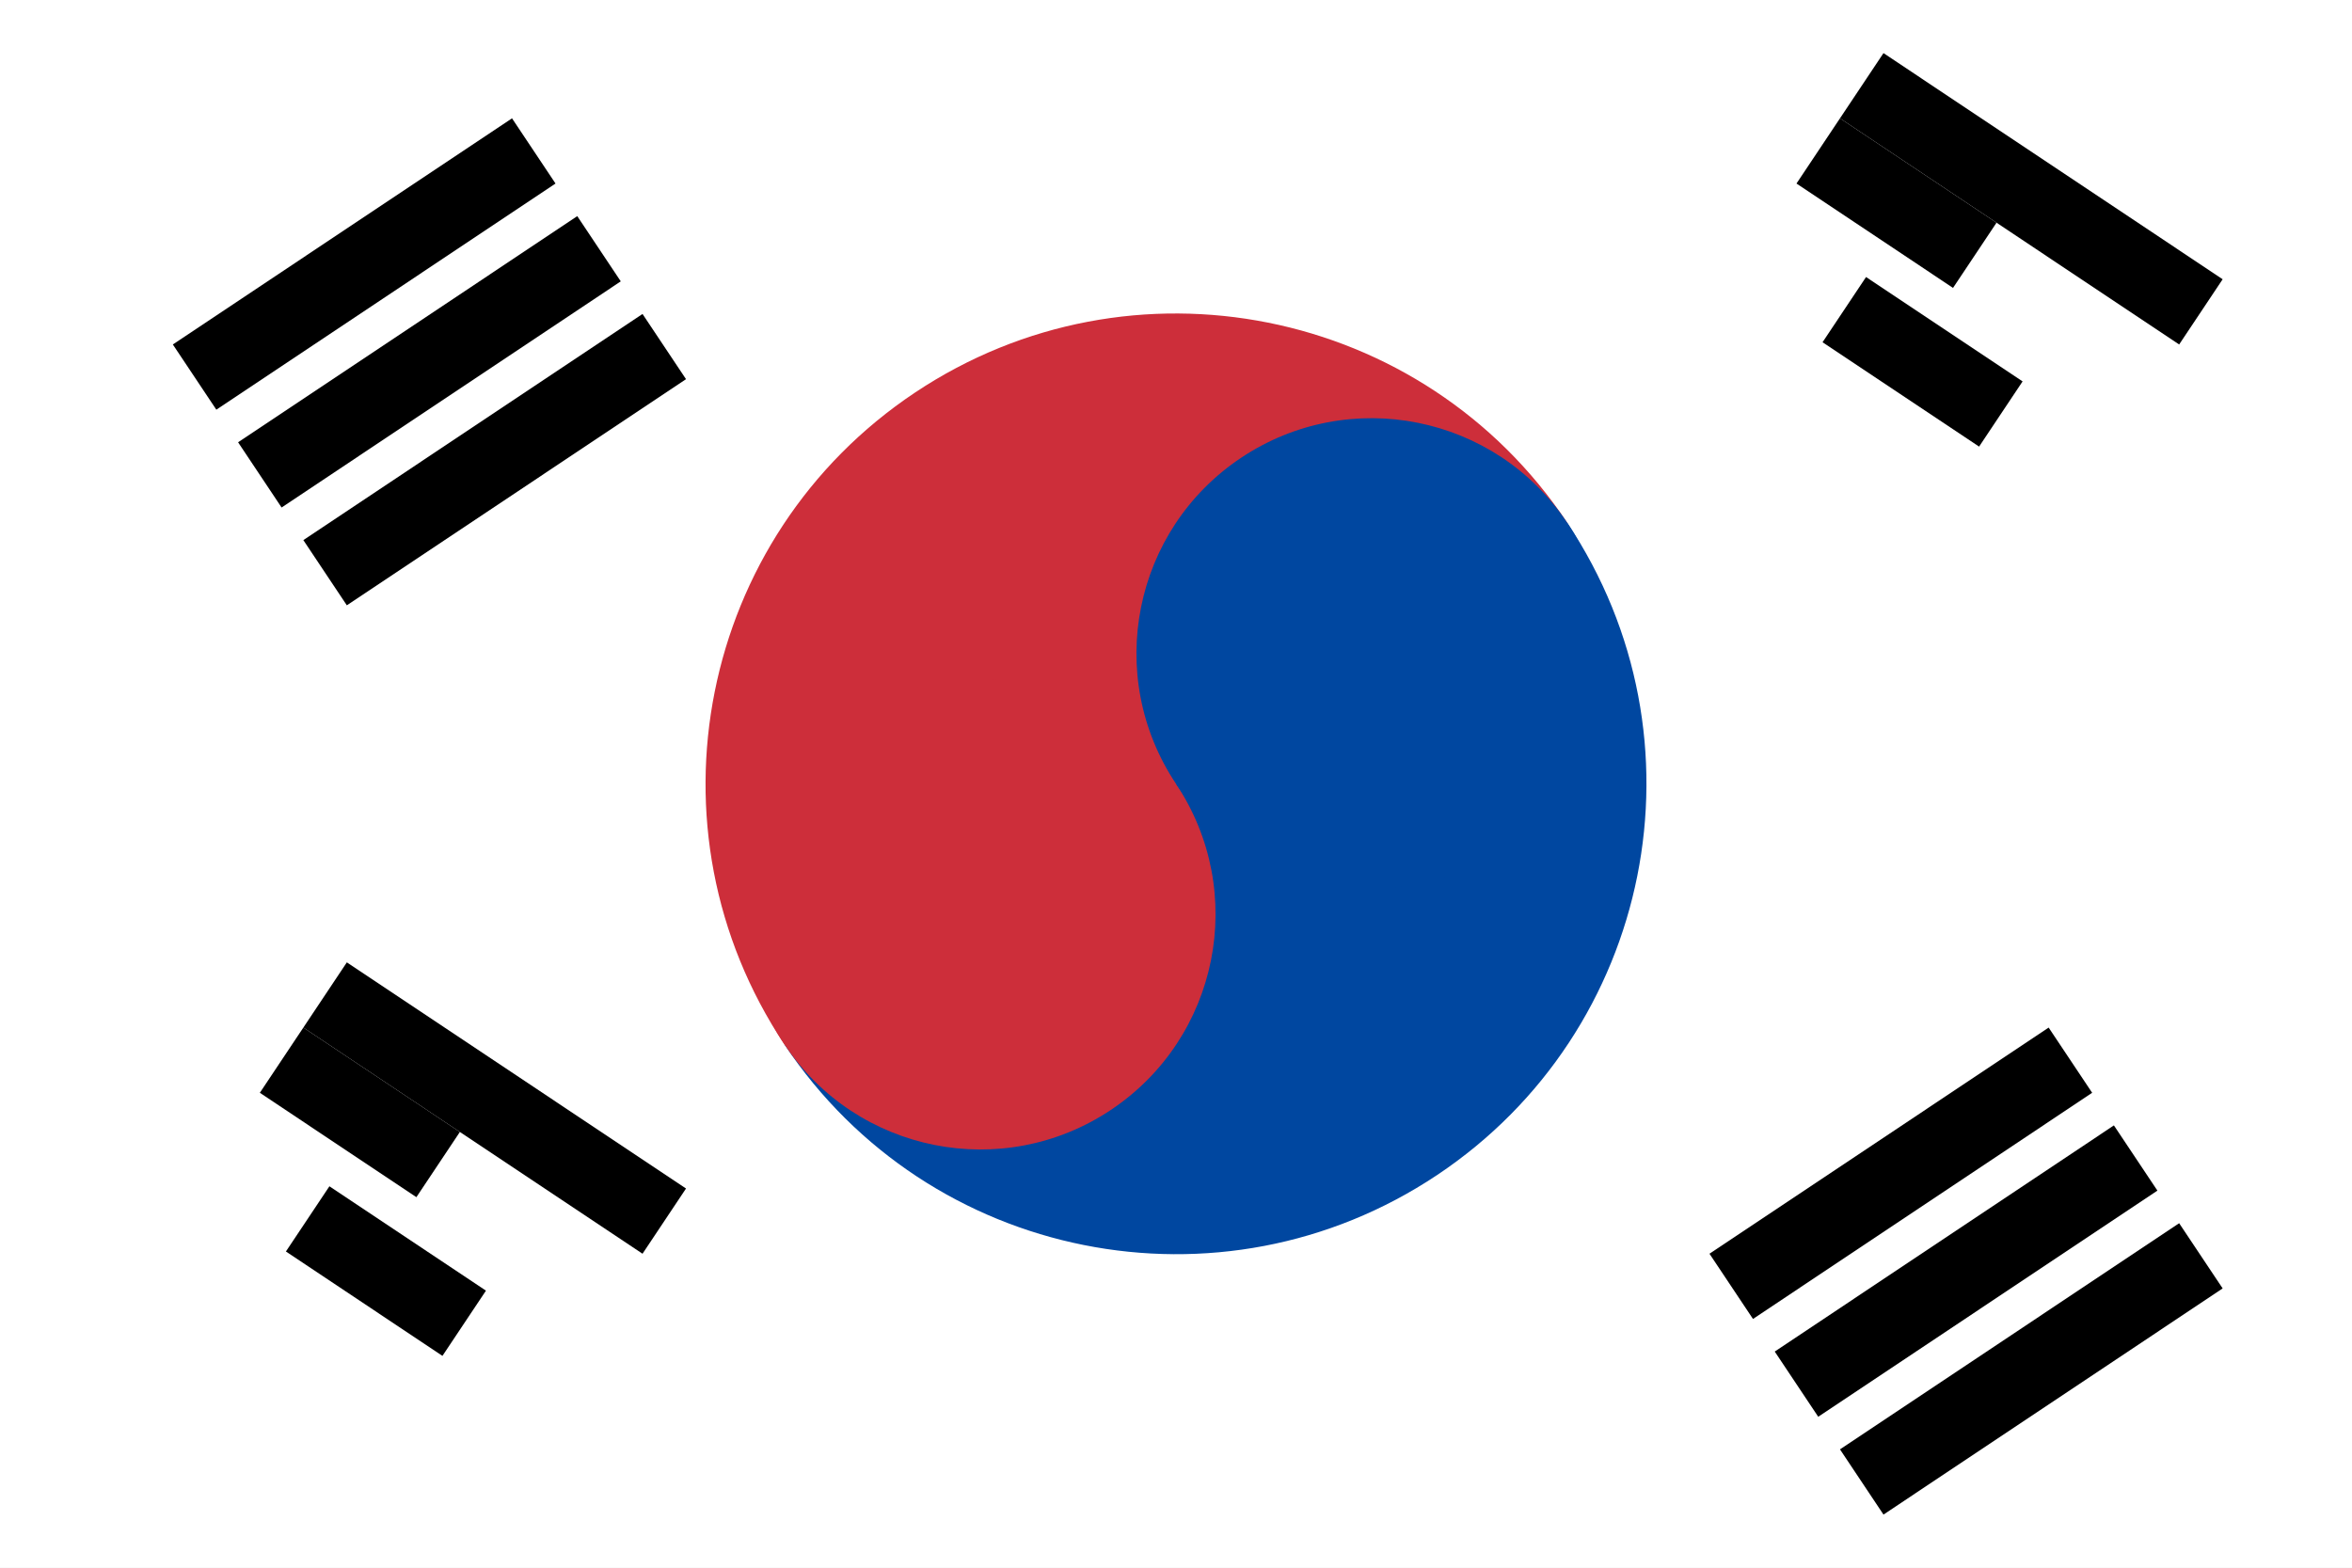
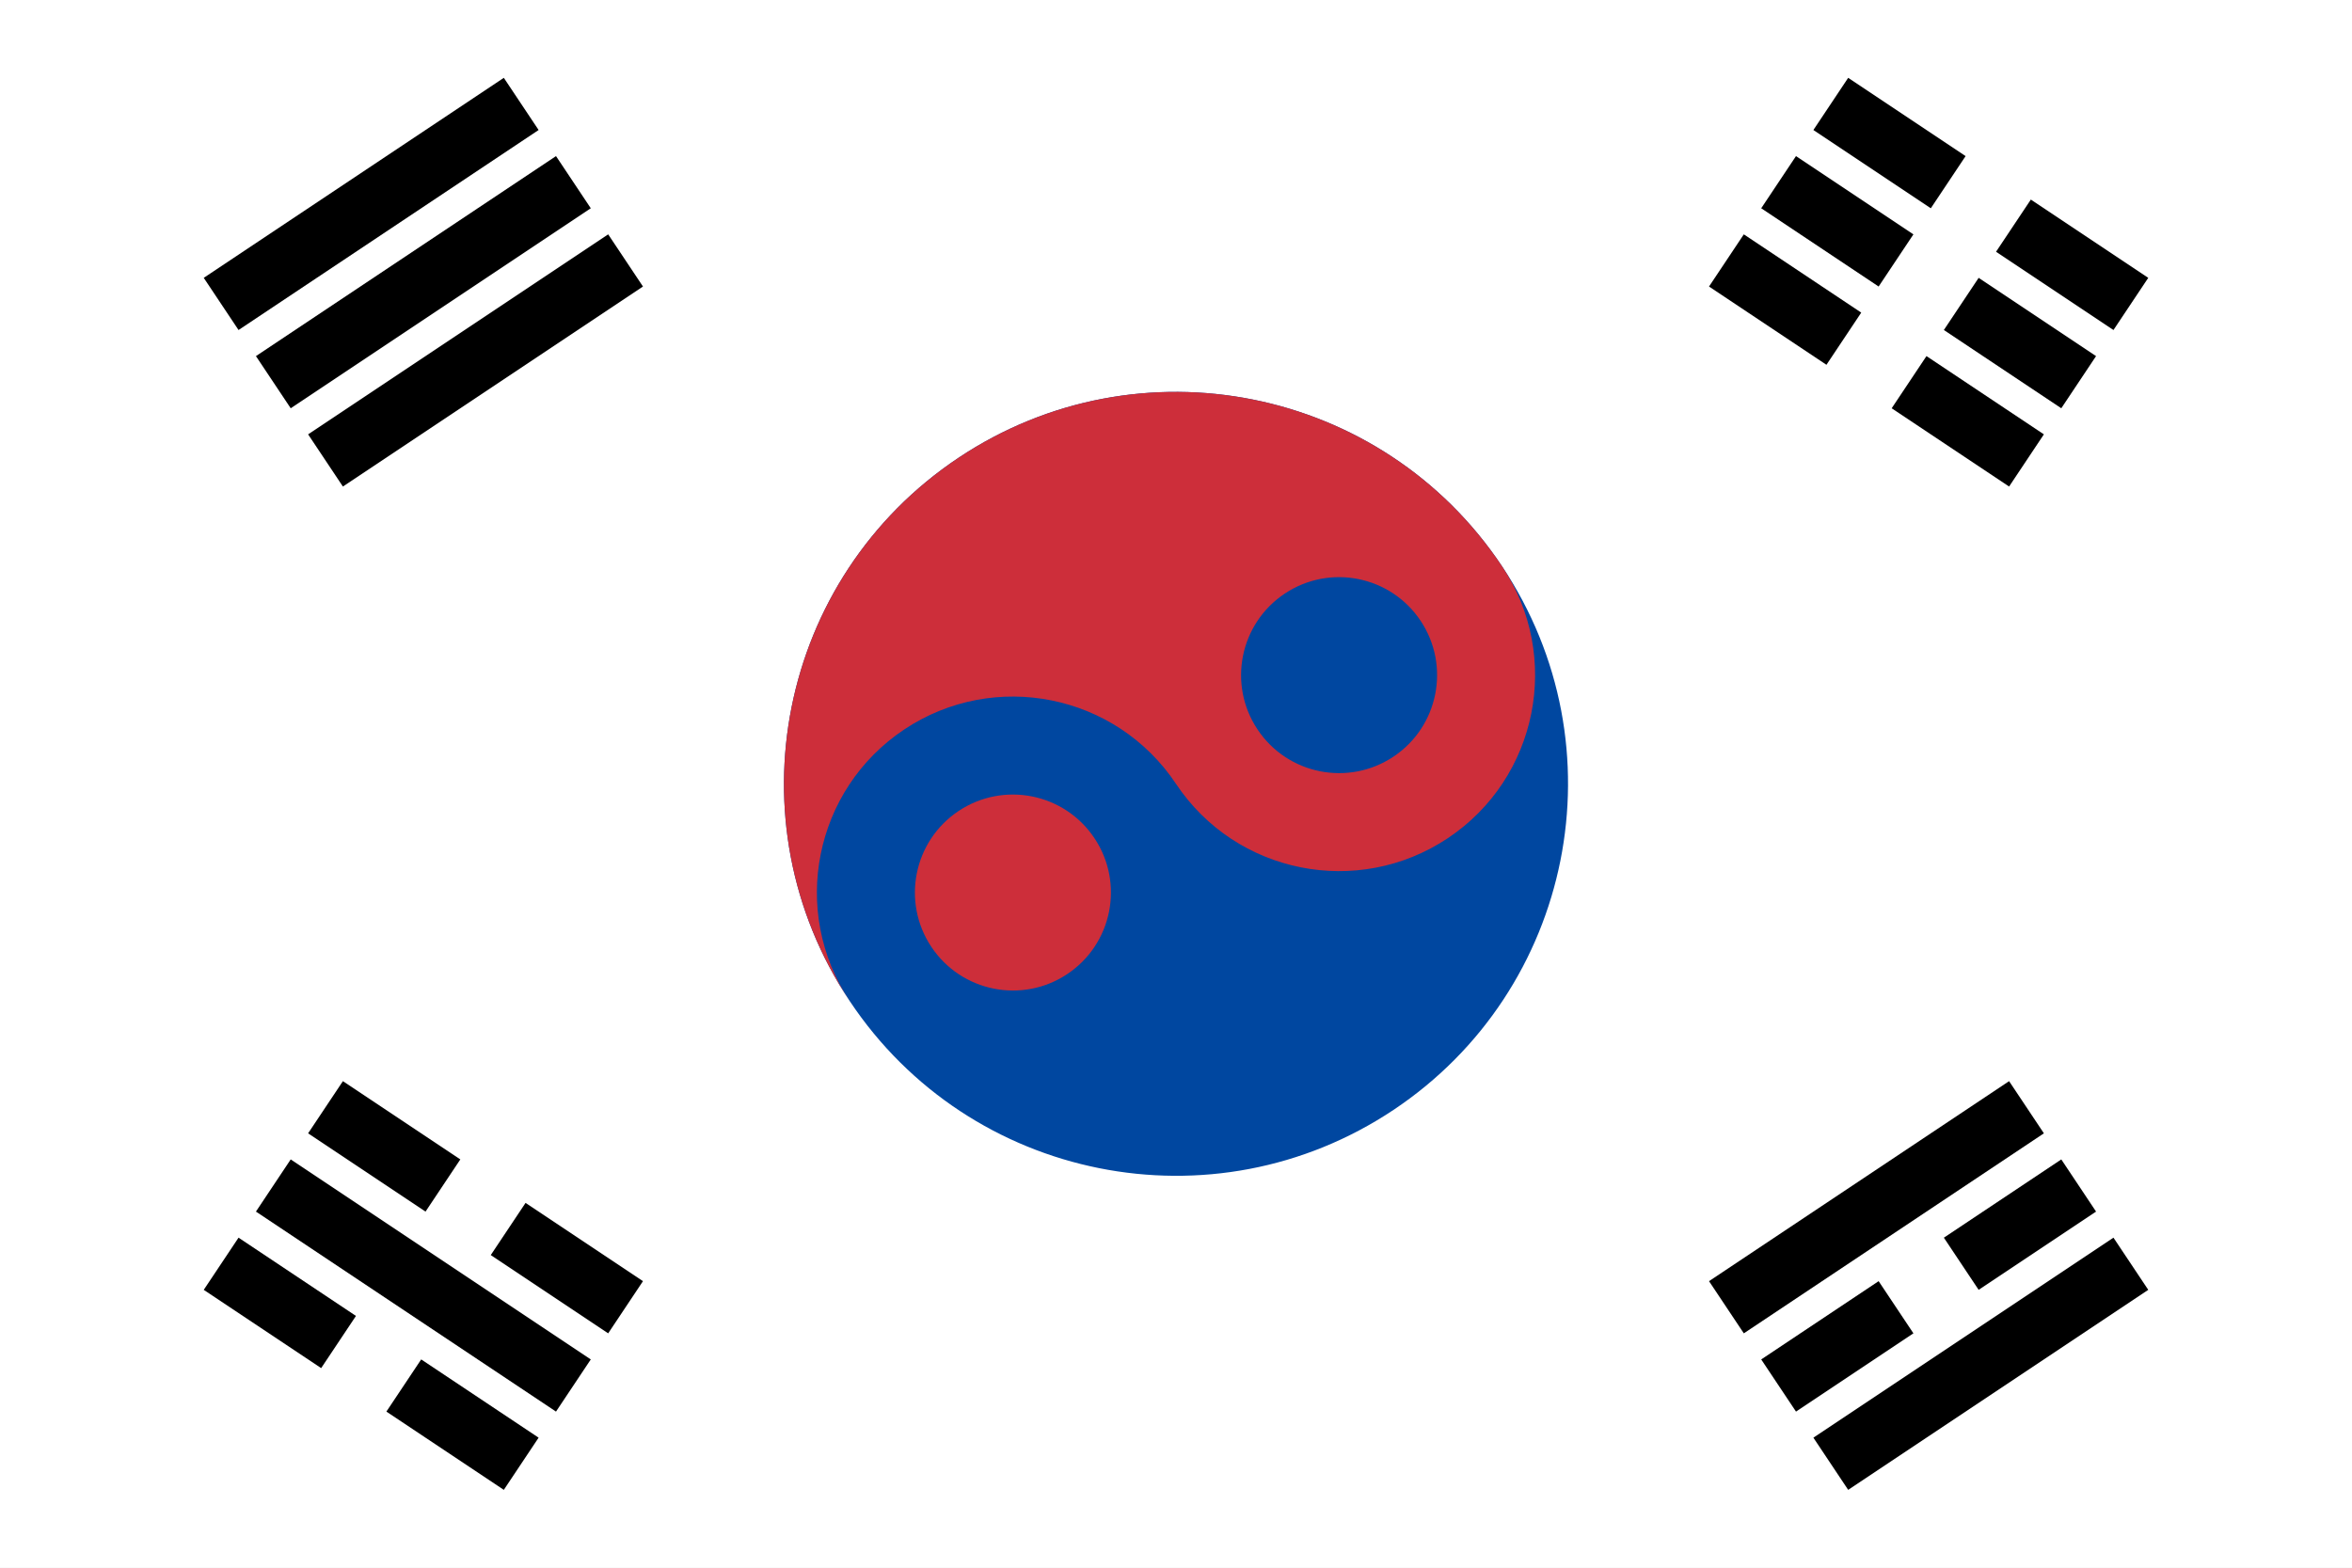
<svg xmlns="http://www.w3.org/2000/svg" width="30" height="20" viewBox="0 0 30 20" role="img" aria-label="大韩民国国旗">
  <rect width="30" height="20" fill="#fff" />
-   <g transform="translate(15 10) rotate(-33.7)">
-     <path d="M-6 0 A6 6 0 0 1 6 0 Z" fill="#cd2e3a" />
-     <path d="M6 0 A6 6 0 0 1 -6 0 Z" fill="#0047a0" />
-     <circle cx="-3" cy="0" r="3" fill="#cd2e3a" />
-     <circle cx="3" cy="0" r="3" fill="#0047a0" />
+   <g transform="translate(15 10) rotate(-33.69)">
+     <circle r="5" fill="#0047a0" />
+     <path d="M-5 0A5 5 0 0 1 5 0A2.5 2.5 0 0 1 0 0A2.5 2.5 0 0 0 -5 0Z" fill="#cd2e3a" />
+     <circle cx="-2.5" cy="0" r="1.25" fill="#cd2e3a" />
+     <circle cx="2.5" cy="0" r="1.25" fill="#0047a0" />
  </g>
  <g fill="#000">
-     <g transform="translate(5.2 4.2) rotate(-33.7)">
-       <rect x="-2.6" y="-1.5" width="5.2" height="1" />
-       <rect x="-2.6" y="0" width="5.2" height="1" />
-       <rect x="-2.6" y="1.5" width="5.2" height="1" />
+     <g transform="translate(5.4 3.6) rotate(-33.69)">
+       <rect x="-2.3" y="-1.6" width="4.6" height="0.8" />
+       <rect x="-2.3" y="-0.4" width="4.6" height="0.8" />
+       <rect x="-2.3" y="0.8" width="4.6" height="0.8" />
    </g>
-     <g transform="translate(24.8 15.8) rotate(-33.7)">
-       <rect x="-2.6" y="-1.5" width="5.2" height="1" />
-       <rect x="-2.6" y="0" width="5.2" height="1" />
-       <rect x="-2.6" y="1.5" width="5.2" height="1" />
+     <g transform="translate(24.6 3.6) rotate(33.69)">
+       <rect x="-2.3" y="-1.6" width="1.8" height="0.8" />
+       <rect x="0.5" y="-1.6" width="1.8" height="0.8" />
+       <rect x="-2.3" y="-0.4" width="1.8" height="0.8" />
+       <rect x="0.5" y="-0.4" width="1.8" height="0.8" />
+       <rect x="-2.3" y="0.8" width="1.8" height="0.8" />
+       <rect x="0.5" y="0.8" width="1.8" height="0.8" />
    </g>
-     <g transform="translate(24.8 4.2) rotate(33.7)">
-       <rect x="-2.6" y="-1.5" width="2.4" height="1" />
-       <rect x="-1.2" y="0" width="2.4" height="1" />
-       <rect x="-2.6" y="1.5" width="5.2" height="1" transform="rotate(180)" />
+     <g transform="translate(5.4 16.4) rotate(33.69)">
+       <rect x="-2.3" y="-1.6" width="1.8" height="0.8" />
+       <rect x="0.5" y="-1.6" width="1.8" height="0.8" />
+       <rect x="-2.3" y="-0.4" width="4.6" height="0.8" />
+       <rect x="-2.3" y="0.8" width="1.8" height="0.8" />
+       <rect x="0.5" y="0.8" width="1.8" height="0.8" />
    </g>
-     <g transform="translate(5.2 15.8) rotate(33.7)">
-       <rect x="-2.6" y="-1.5" width="2.4" height="1" />
-       <rect x="-1.2" y="0" width="2.4" height="1" />
-       <rect x="-2.6" y="1.5" width="5.2" height="1" transform="rotate(180)" />
+     <g transform="translate(24.6 16.4) rotate(-33.69)">
+       <rect x="-2.3" y="-1.6" width="4.6" height="0.8" />
+       <rect x="-2.3" y="-0.4" width="1.8" height="0.8" />
+       <rect x="0.5" y="-0.4" width="1.8" height="0.8" />
+       <rect x="-2.3" y="0.8" width="4.6" height="0.8" />
    </g>
  </g>
</svg>
